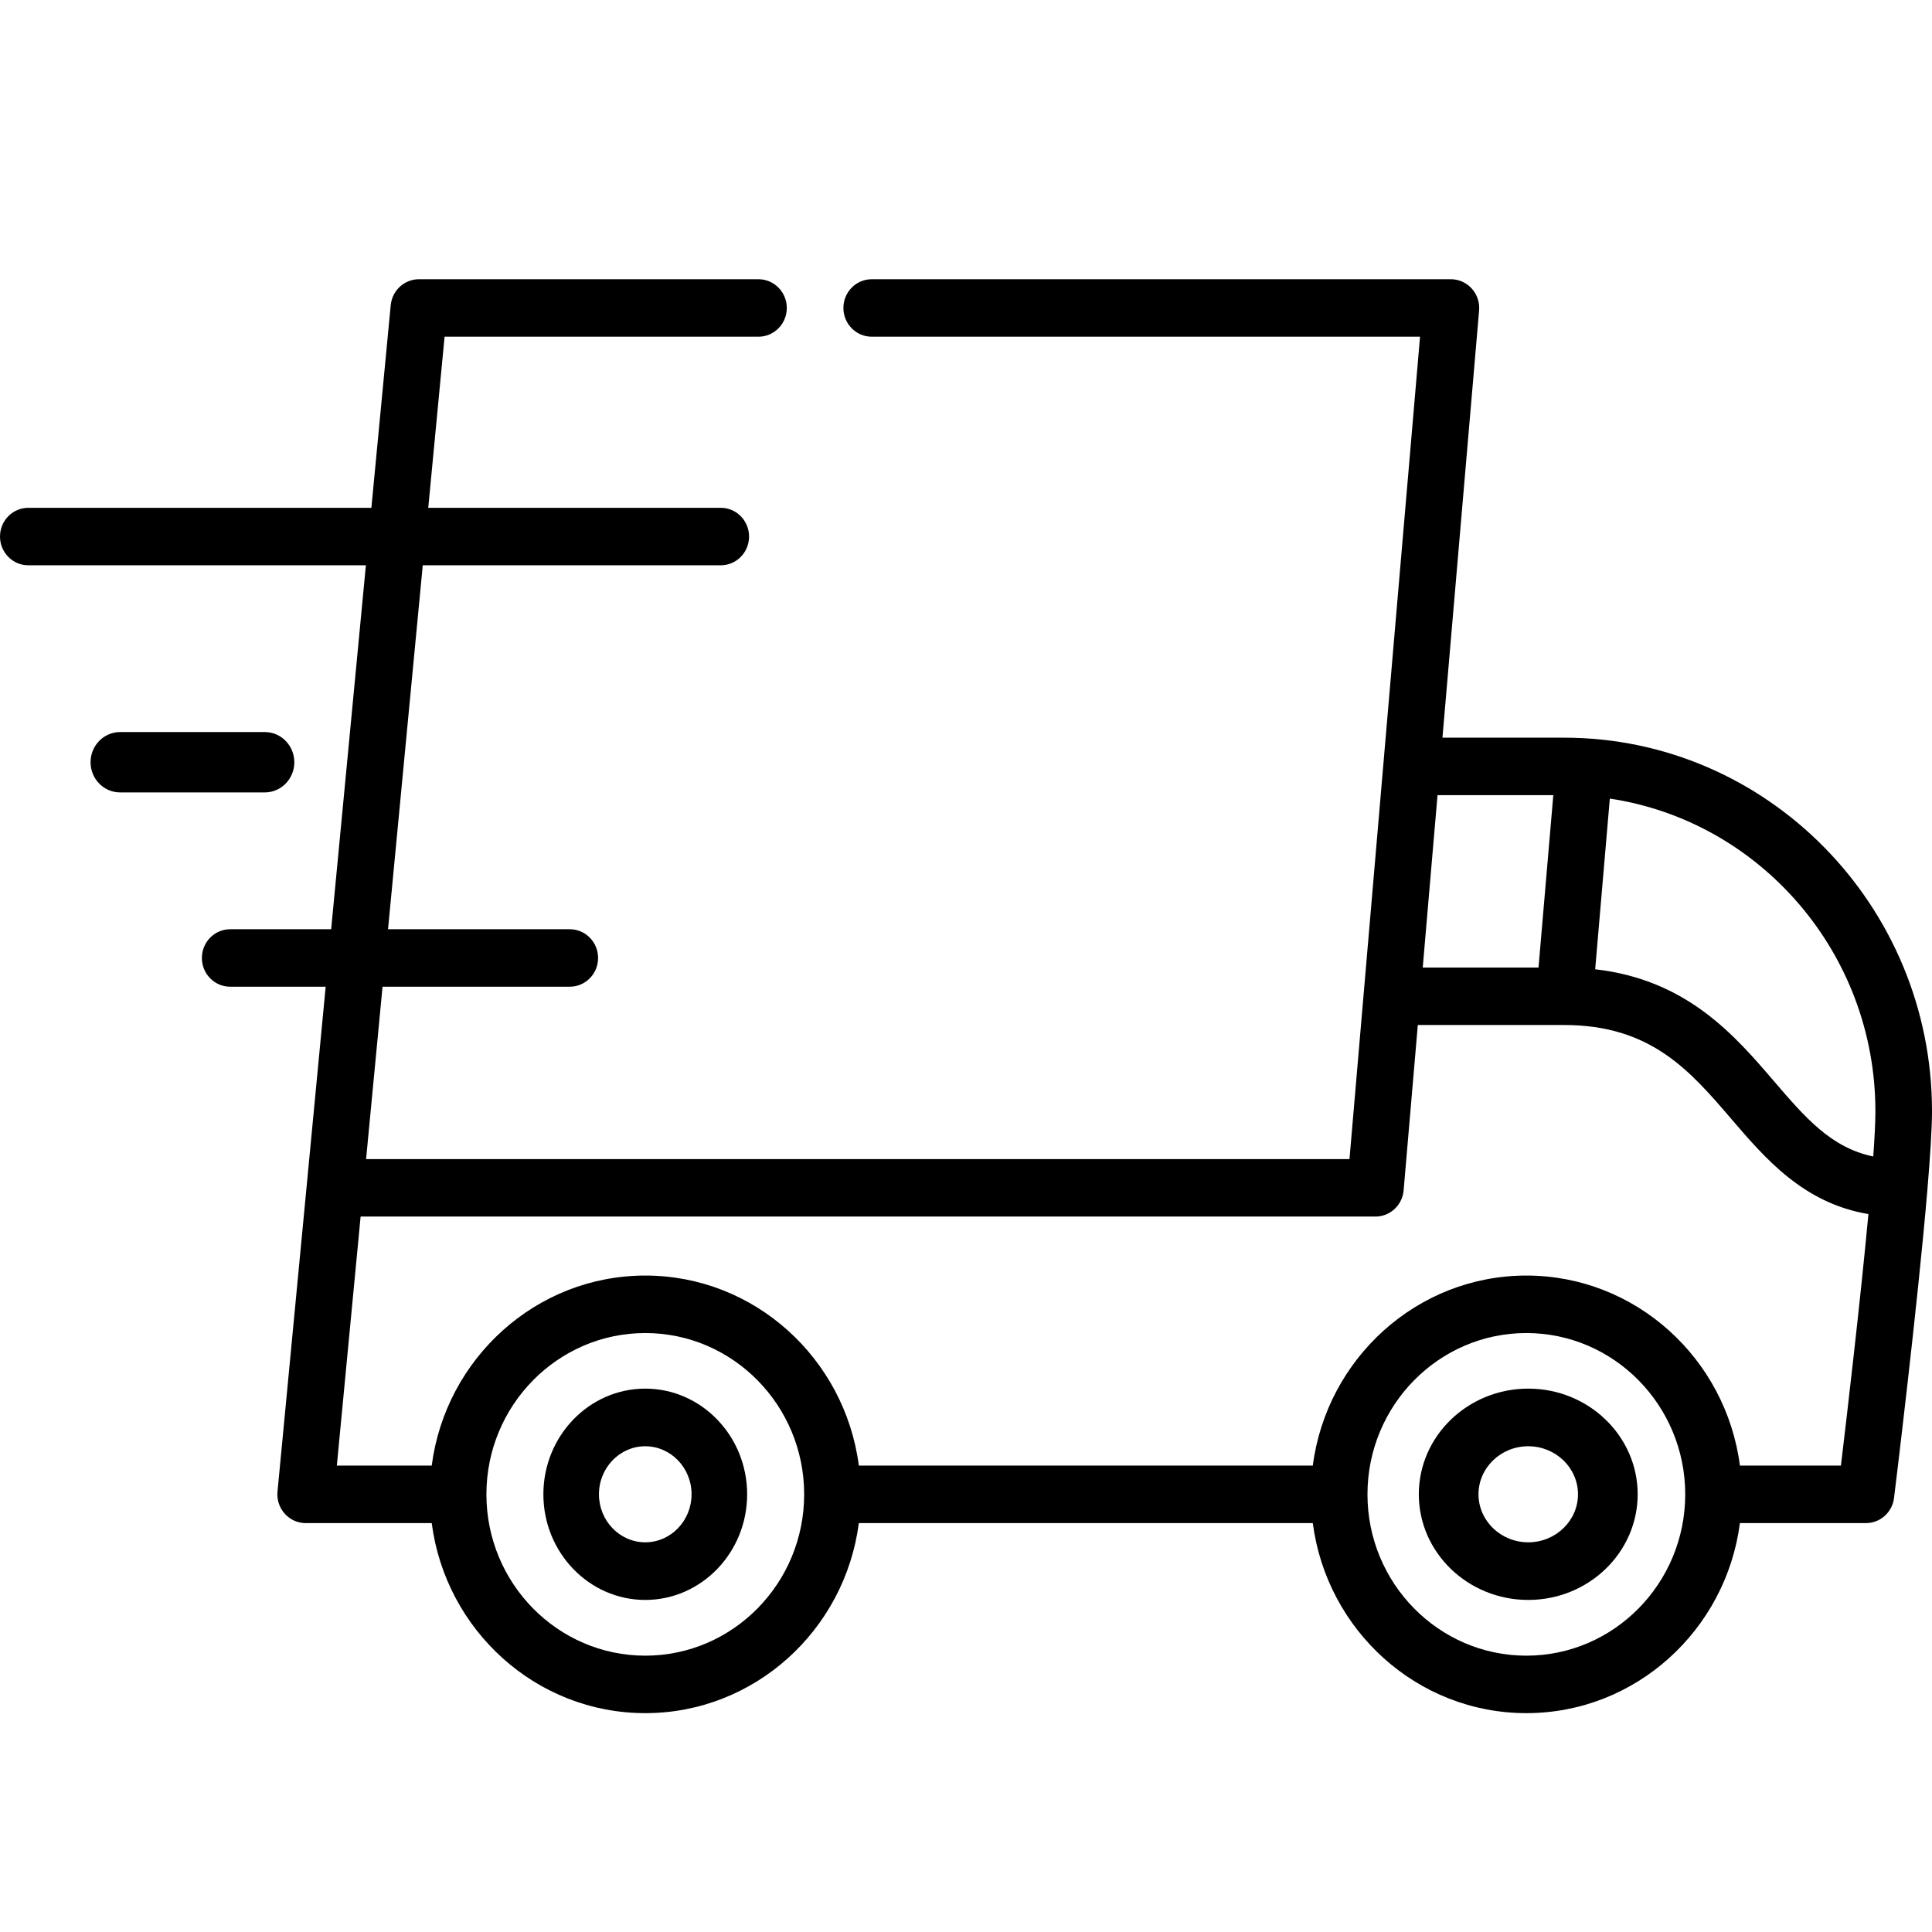
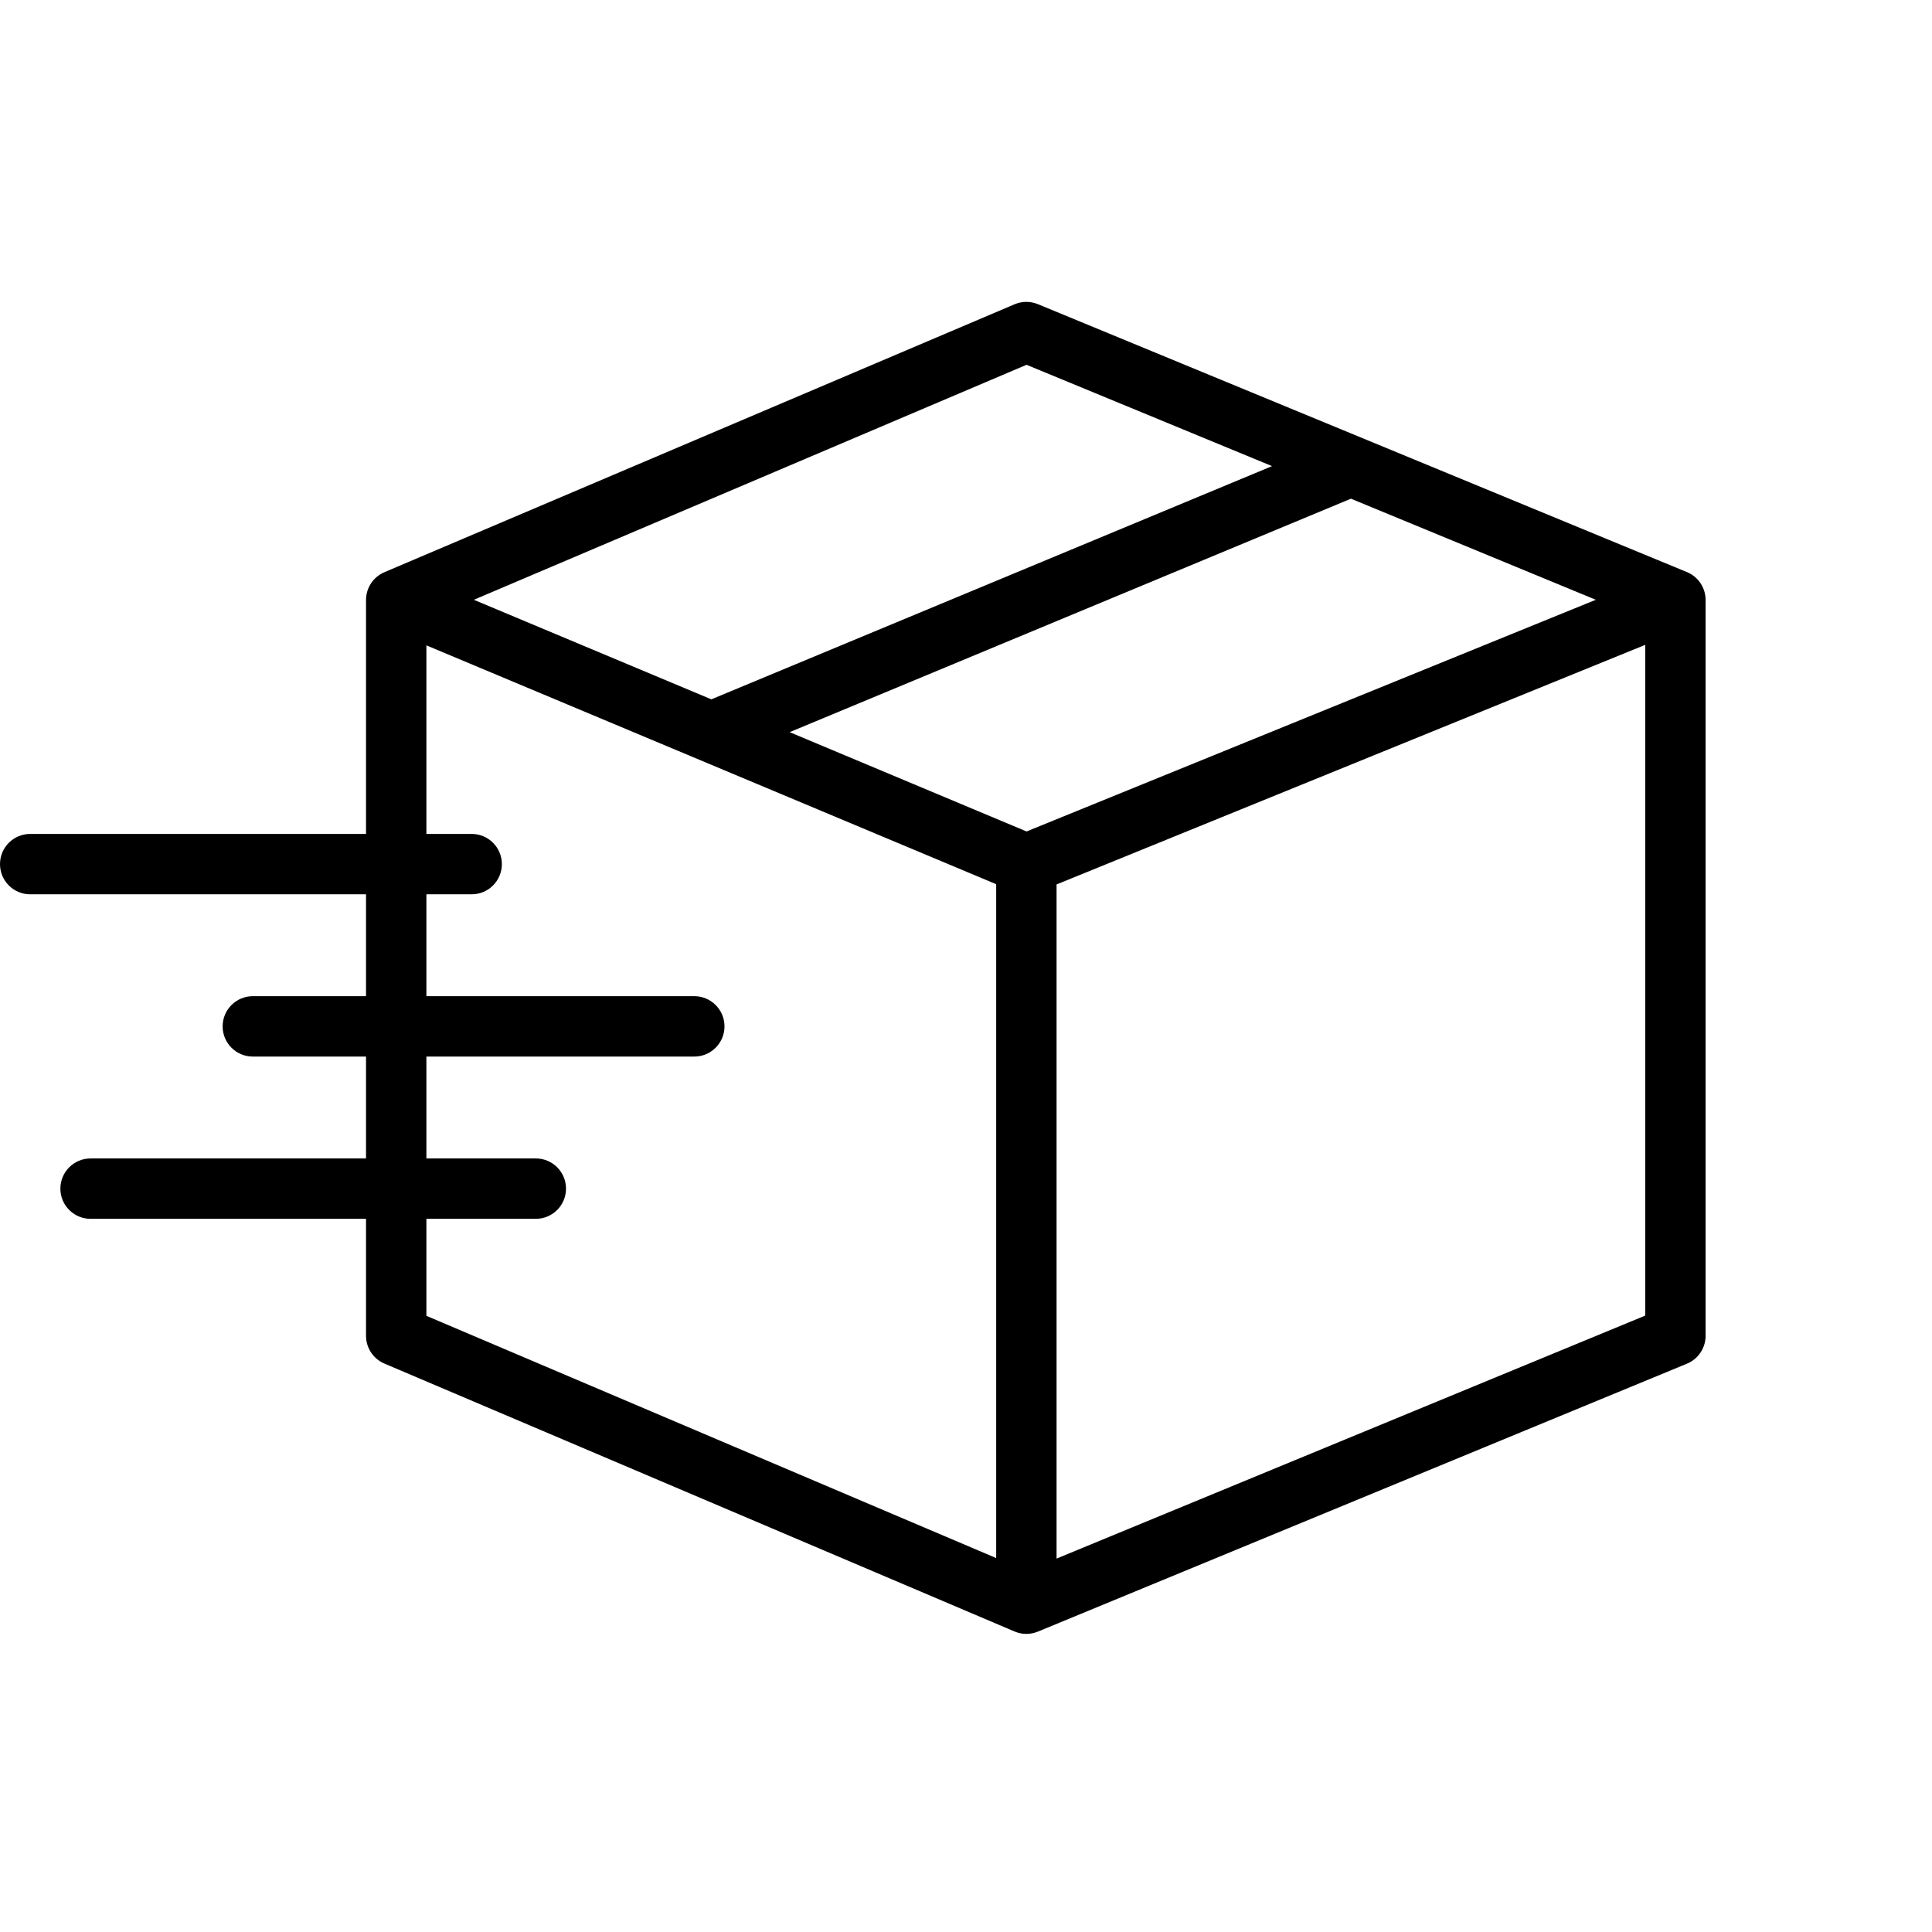
<svg xmlns="http://www.w3.org/2000/svg" width="256" height="256" viewBox="0 0 256 256">
-   <path fill-rule="evenodd" clip-rule="evenodd" d="M72 198C72 190.28 78.056 184 85.5 184C92.944 184 99 190.281 99 198C99 205.72 92.944 212 85.5 212C78.056 212 72 205.72 72 198ZM79.364 198C79.364 201.509 82.116 204.364 85.5 204.364C88.883 204.364 91.636 201.509 91.636 198C91.636 194.491 88.884 191.636 85.5 191.636C82.116 191.636 79.364 194.491 79.364 198Z" />
-   <path fill-rule="evenodd" clip-rule="evenodd" d="M202.5 184C194.505 184 188 190.28 188 198C188 205.72 194.505 212 202.5 212C210.495 212 217 205.72 217 198C217 190.281 210.495 184 202.5 184ZM202.5 204.364C198.866 204.364 195.909 201.509 195.909 198C195.909 194.491 198.866 191.636 202.5 191.636C206.134 191.636 209.091 194.491 209.091 198C209.091 201.509 206.134 204.364 202.5 204.364Z" />
-   <path fill-rule="evenodd" clip-rule="evenodd" d="M191.133 97.746H207.25C234.131 97.746 256 119.951 256 147.243C256 149.542 255.758 153.297 255.38 157.756C255.379 157.77 255.378 157.786 255.377 157.8C254.065 173.268 251.129 197.188 250.97 198.482C250.963 198.534 250.952 198.585 250.944 198.636L250.937 198.68C250.93 198.724 250.923 198.767 250.914 198.81C250.903 198.86 250.89 198.909 250.877 198.958L250.866 199.001C250.854 199.046 250.843 199.092 250.83 199.137L250.827 199.149C250.826 199.153 250.824 199.157 250.823 199.162C250.797 199.243 250.767 199.322 250.737 199.401C250.724 199.433 250.714 199.466 250.701 199.498C250.684 199.541 250.665 199.583 250.646 199.625C250.614 199.692 250.581 199.758 250.546 199.823C250.544 199.829 250.541 199.834 250.538 199.839L250.536 199.841C250.483 199.94 250.425 200.035 250.364 200.128C250.355 200.143 250.345 200.156 250.335 200.17C250.327 200.18 250.319 200.191 250.312 200.202C250.262 200.273 250.212 200.345 250.157 200.414C250.141 200.433 250.125 200.452 250.108 200.471C250.098 200.482 250.088 200.494 250.077 200.506L250.036 200.554C250.024 200.568 250.011 200.582 249.999 200.596C249.986 200.61 249.973 200.624 249.96 200.638C249.949 200.65 249.938 200.662 249.926 200.674C249.904 200.698 249.88 200.721 249.856 200.744L249.824 200.774C249.775 200.821 249.726 200.867 249.675 200.912C249.644 200.939 249.612 200.964 249.579 200.99L249.552 201.012L249.544 201.019C249.497 201.055 249.451 201.09 249.403 201.124C249.358 201.157 249.311 201.188 249.264 201.218C249.246 201.23 249.227 201.242 249.208 201.254C249.176 201.274 249.144 201.294 249.111 201.313C249.062 201.341 249.013 201.369 248.962 201.395C248.929 201.412 248.895 201.429 248.861 201.446C248.848 201.452 248.836 201.458 248.824 201.463L248.799 201.475L248.774 201.486C248.756 201.495 248.737 201.503 248.718 201.512C248.695 201.522 248.671 201.532 248.647 201.542C248.586 201.567 248.525 201.589 248.463 201.61C248.415 201.627 248.368 201.644 248.319 201.659C248.296 201.666 248.273 201.673 248.249 201.679C248.226 201.685 248.203 201.691 248.18 201.697C248.153 201.704 248.126 201.71 248.099 201.716C248.086 201.72 248.072 201.723 248.058 201.726C248.044 201.73 248.029 201.734 248.014 201.737C248.002 201.74 247.99 201.743 247.978 201.745C247.883 201.765 247.786 201.778 247.689 201.79C247.679 201.791 247.669 201.793 247.66 201.794C247.648 201.796 247.636 201.798 247.624 201.799C247.502 201.811 247.379 201.819 247.254 201.819L247.25 201.819L247.246 201.818H230.548C228.704 216.009 216.72 227 202.249 227C187.777 227 175.795 216.009 173.951 201.818H113.801C111.957 216.009 99.975 227 85.503 227C71.031 227 59.048 216.009 57.205 201.818L40.505 201.819C40.384 201.819 40.262 201.813 40.139 201.801L40.138 201.8L40.135 201.8L40.132 201.8C40.021 201.788 39.911 201.771 39.802 201.75C39.795 201.748 39.787 201.747 39.78 201.746C39.772 201.745 39.765 201.744 39.757 201.743C39.643 201.719 39.531 201.689 39.42 201.656C39.414 201.654 39.409 201.653 39.404 201.652L39.393 201.649C39.296 201.618 39.201 201.581 39.107 201.543C39.086 201.535 39.064 201.529 39.044 201.52C38.99 201.497 38.938 201.471 38.887 201.444L38.844 201.422C38.524 201.262 38.232 201.058 37.974 200.818C37.96 200.805 37.947 200.793 37.933 200.781C37.921 200.77 37.909 200.759 37.897 200.748C37.885 200.738 37.874 200.728 37.863 200.717C37.858 200.712 37.853 200.707 37.848 200.702C37.841 200.695 37.835 200.686 37.827 200.679C37.425 200.263 37.117 199.755 36.936 199.188L36.934 199.183C36.932 199.178 36.931 199.173 36.929 199.168L36.925 199.157L36.921 199.147C36.911 199.115 36.904 199.083 36.896 199.05C36.892 199.032 36.887 199.014 36.883 198.996L36.871 198.951C36.855 198.895 36.84 198.839 36.829 198.781C36.826 198.766 36.824 198.75 36.821 198.734C36.82 198.727 36.819 198.719 36.818 198.711C36.817 198.706 36.817 198.701 36.816 198.696C36.798 198.599 36.782 198.502 36.772 198.404C36.768 198.373 36.769 198.342 36.766 198.311C36.759 198.214 36.752 198.118 36.752 198.02C36.752 198.016 36.752 198.013 36.752 198.01C36.752 197.963 36.755 197.917 36.758 197.871L36.76 197.845C36.761 197.83 36.761 197.816 36.762 197.801C36.763 197.78 36.764 197.76 36.765 197.74C36.766 197.708 36.767 197.676 36.77 197.643L36.771 197.629L36.773 197.615L40.647 157.012C40.648 157.009 40.648 157.005 40.648 157.001L43.154 130.744H30.501C28.43 130.744 26.751 129.039 26.751 126.936C26.751 124.834 28.43 123.129 30.501 123.129H43.881L48.483 74.903H3.75C1.679 74.903 0 73.198 0 71.096C0 68.993 1.679 67.288 3.75 67.288H49.21L51.772 40.44C51.772 40.439 51.772 40.437 51.772 40.435C51.773 40.434 51.773 40.433 51.773 40.431C51.773 40.429 51.774 40.426 51.774 40.423C51.776 40.406 51.778 40.39 51.781 40.374C51.783 40.36 51.786 40.346 51.787 40.331C51.8 40.234 51.812 40.137 51.831 40.042C51.833 40.036 51.834 40.029 51.836 40.023C51.837 40.019 51.838 40.016 51.839 40.012C51.84 40.009 51.84 40.007 51.841 40.004C52.21 38.259 53.744 36.999 55.505 37H100.505C102.57 37 104.255 38.706 104.255 40.807C104.255 42.904 102.57 44.615 100.505 44.615H58.909L56.745 67.288H95.505C97.577 67.288 99.255 68.993 99.255 71.096C99.255 73.198 97.577 74.903 95.505 74.903H56.018L51.416 123.129H75.499C77.571 123.129 79.249 124.834 79.249 126.936C79.249 129.039 77.571 130.744 75.499 130.744H50.689L48.509 153.588H178.814L180.697 131.636C180.698 131.629 180.698 131.623 180.699 131.616L188.162 44.615H115.505C113.435 44.615 111.755 42.904 111.755 40.807C111.755 38.706 113.435 37 115.505 37H192.25C192.294 37 192.337 37.005 192.381 37.007C192.403 37.007 192.424 37.008 192.446 37.008C192.49 37.009 192.533 37.01 192.577 37.014C192.581 37.015 192.584 37.015 192.588 37.016L192.592 37.016C192.598 37.017 192.602 37.018 192.608 37.018L192.621 37.02C192.641 37.022 192.66 37.024 192.68 37.027C192.698 37.029 192.717 37.032 192.736 37.035L192.79 37.044L192.84 37.051C192.888 37.058 192.937 37.065 192.985 37.074C193.017 37.081 193.049 37.089 193.08 37.097C193.099 37.102 193.117 37.107 193.136 37.111L193.16 37.117C193.225 37.133 193.29 37.149 193.353 37.168C193.385 37.178 193.416 37.191 193.449 37.202C193.536 37.231 193.622 37.262 193.706 37.297C193.717 37.303 193.728 37.309 193.74 37.314C195.085 37.904 196.001 39.266 196.001 40.807L196.001 40.812L196 40.82C196 40.824 196 40.828 196 40.832C195.999 40.933 195.998 41.034 195.989 41.137L191.133 97.746ZM205.821 105.362H190.479L188.52 128.205H203.861L205.821 105.362ZM64.452 198.01C64.452 209.796 73.896 219.385 85.504 219.385C97.112 219.385 106.556 209.796 106.556 198.01C106.556 186.224 97.112 176.635 85.504 176.635C73.896 176.635 64.452 186.224 64.452 198.01ZM181.197 198.01C181.197 209.796 190.641 219.385 202.249 219.385C213.857 219.385 223.301 209.796 223.301 198.01C223.301 186.224 213.857 176.635 202.249 176.635C190.641 176.635 181.197 186.224 181.197 198.01ZM230.549 194.201H243.932C244.721 187.617 246.485 172.582 247.576 160.871C238.986 159.433 233.932 153.542 229.406 148.262C223.92 141.862 218.738 135.818 207.249 135.818H187.868L185.988 157.724C185.988 157.733 185.986 157.741 185.985 157.751C185.979 157.814 185.968 157.876 185.959 157.939C185.95 158 185.943 158.061 185.932 158.121C185.923 158.167 185.912 158.212 185.901 158.257L185.89 158.303C185.885 158.322 185.88 158.342 185.875 158.361C185.87 158.384 185.864 158.407 185.859 158.429C185.857 158.436 185.855 158.443 185.854 158.449C185.851 158.46 185.848 158.471 185.845 158.482C185.828 158.538 185.809 158.592 185.79 158.647L185.779 158.68C185.769 158.709 185.758 158.738 185.748 158.767C185.74 158.788 185.732 158.809 185.724 158.829C185.704 158.88 185.681 158.928 185.659 158.978L185.642 159.015C185.62 159.064 185.597 159.112 185.572 159.16C185.563 159.179 185.553 159.198 185.542 159.217C185.531 159.237 185.519 159.258 185.507 159.278L185.498 159.295C185.464 159.355 185.429 159.414 185.393 159.471C185.365 159.514 185.336 159.555 185.307 159.597C185.297 159.61 185.288 159.624 185.278 159.637C185.271 159.648 185.263 159.659 185.255 159.67C185.232 159.7 185.21 159.731 185.187 159.76C185.179 159.771 185.17 159.781 185.162 159.791C185.154 159.802 185.145 159.812 185.137 159.822C185.121 159.841 185.105 159.861 185.088 159.88C185.045 159.93 185.002 159.98 184.957 160.027C184.92 160.066 184.882 160.105 184.844 160.142L184.819 160.165C184.807 160.177 184.794 160.189 184.782 160.201C184.774 160.208 184.767 160.215 184.759 160.221L184.735 160.244L184.705 160.27C184.681 160.291 184.657 160.312 184.633 160.332L184.605 160.356L184.577 160.378C184.567 160.387 184.556 160.395 184.545 160.403C184.536 160.411 184.526 160.418 184.516 160.426C184.488 160.447 184.46 160.468 184.432 160.488L184.418 160.498C184.376 160.528 184.334 160.559 184.291 160.587C184.268 160.602 184.244 160.617 184.221 160.631C184.203 160.642 184.186 160.653 184.168 160.663C184.158 160.669 184.148 160.675 184.138 160.681C184.088 160.711 184.038 160.74 183.987 160.768C183.96 160.782 183.932 160.796 183.904 160.809C183.878 160.822 183.851 160.834 183.824 160.847L183.822 160.848L183.813 160.852C183.765 160.875 183.717 160.898 183.668 160.918C183.652 160.925 183.635 160.932 183.618 160.938C183.597 160.947 183.575 160.954 183.554 160.962L183.481 160.988L183.444 161.001C183.408 161.014 183.372 161.027 183.335 161.039C183.269 161.059 183.201 161.076 183.133 161.092L183.112 161.097C183.094 161.102 183.075 161.107 183.057 161.111C183.034 161.117 183.012 161.123 182.989 161.128C182.893 161.147 182.796 161.161 182.698 161.173C182.688 161.174 182.679 161.175 182.67 161.177L182.666 161.178C182.662 161.178 182.657 161.179 182.652 161.18C182.644 161.181 182.637 161.182 182.629 161.183C182.506 161.196 182.376 161.201 182.251 161.201H47.783L44.633 194.201H57.205C59.048 180.01 71.032 169.018 85.504 169.018C99.977 169.018 111.959 180.009 113.802 194.201H173.952C175.795 180.01 187.778 169.018 202.25 169.018C216.723 169.018 228.706 180.009 230.549 194.201ZM235.062 143.264C239.216 148.109 242.644 152.087 248.217 153.24C248.395 150.745 248.5 148.671 248.5 147.244C248.5 126.241 233.192 108.804 213.31 105.818L211.37 128.433C223.526 129.811 229.868 137.205 235.062 143.264Z" />
-   <path d="M15.919 97H35.081C37.246 97 39 98.791 39 101C39 103.209 37.246 105 35.081 105H15.919C13.754 105 12 103.209 12 101C12 98.791 13.754 97 15.919 97Z" />
+   <path fill-rule="evenodd" clip-rule="evenodd" d="M134.435 40.319C135.422 39.899 136.535 39.894 137.526 40.303L223.526 75.803C225.023 76.421 226 77.88 226 79.5V177C226 178.62 225.023 180.079 223.526 180.697L137.526 216.197C136.535 216.606 135.422 216.601 134.435 216.181L50.935 180.681C49.459 180.053 48.5 178.604 48.5 177V161.5H12C9.791 161.5 8 159.709 8 157.5C8 155.291 9.791 153.5 12 153.5H48.5V140H33.5C31.291 140 29.5 138.209 29.5 136C29.5 133.791 31.291 132 33.5 132H48.5V118.5H4C1.791 118.5 0 116.709 0 114.5C0 112.291 1.791 110.5 4 110.5H48.5V79.5C48.5 77.896 49.459 76.447 50.935 75.819L134.435 40.319ZM56.5 118.5H62.5C64.709 118.5 66.5 116.709 66.5 114.5C66.5 112.291 64.709 110.5 62.5 110.5H56.5V85.514L132 117.161V206.453L56.5 174.354V161.5H71C73.209 161.5 75 159.709 75 157.5C75 155.291 73.209 153.5 71 153.5H56.5V140H92C94.209 140 96 138.209 96 136C96 133.791 94.209 132 92 132H56.5V118.5ZM140 206.521L218 174.324V85.447L140 117.191V206.521ZM136.023 110.172L211.453 79.474L179.006 66.08L104.631 97.014L136.023 110.172ZM94.256 92.665L168.551 61.764L136.023 48.337L62.785 79.474L94.256 92.665Z" />
</svg>
